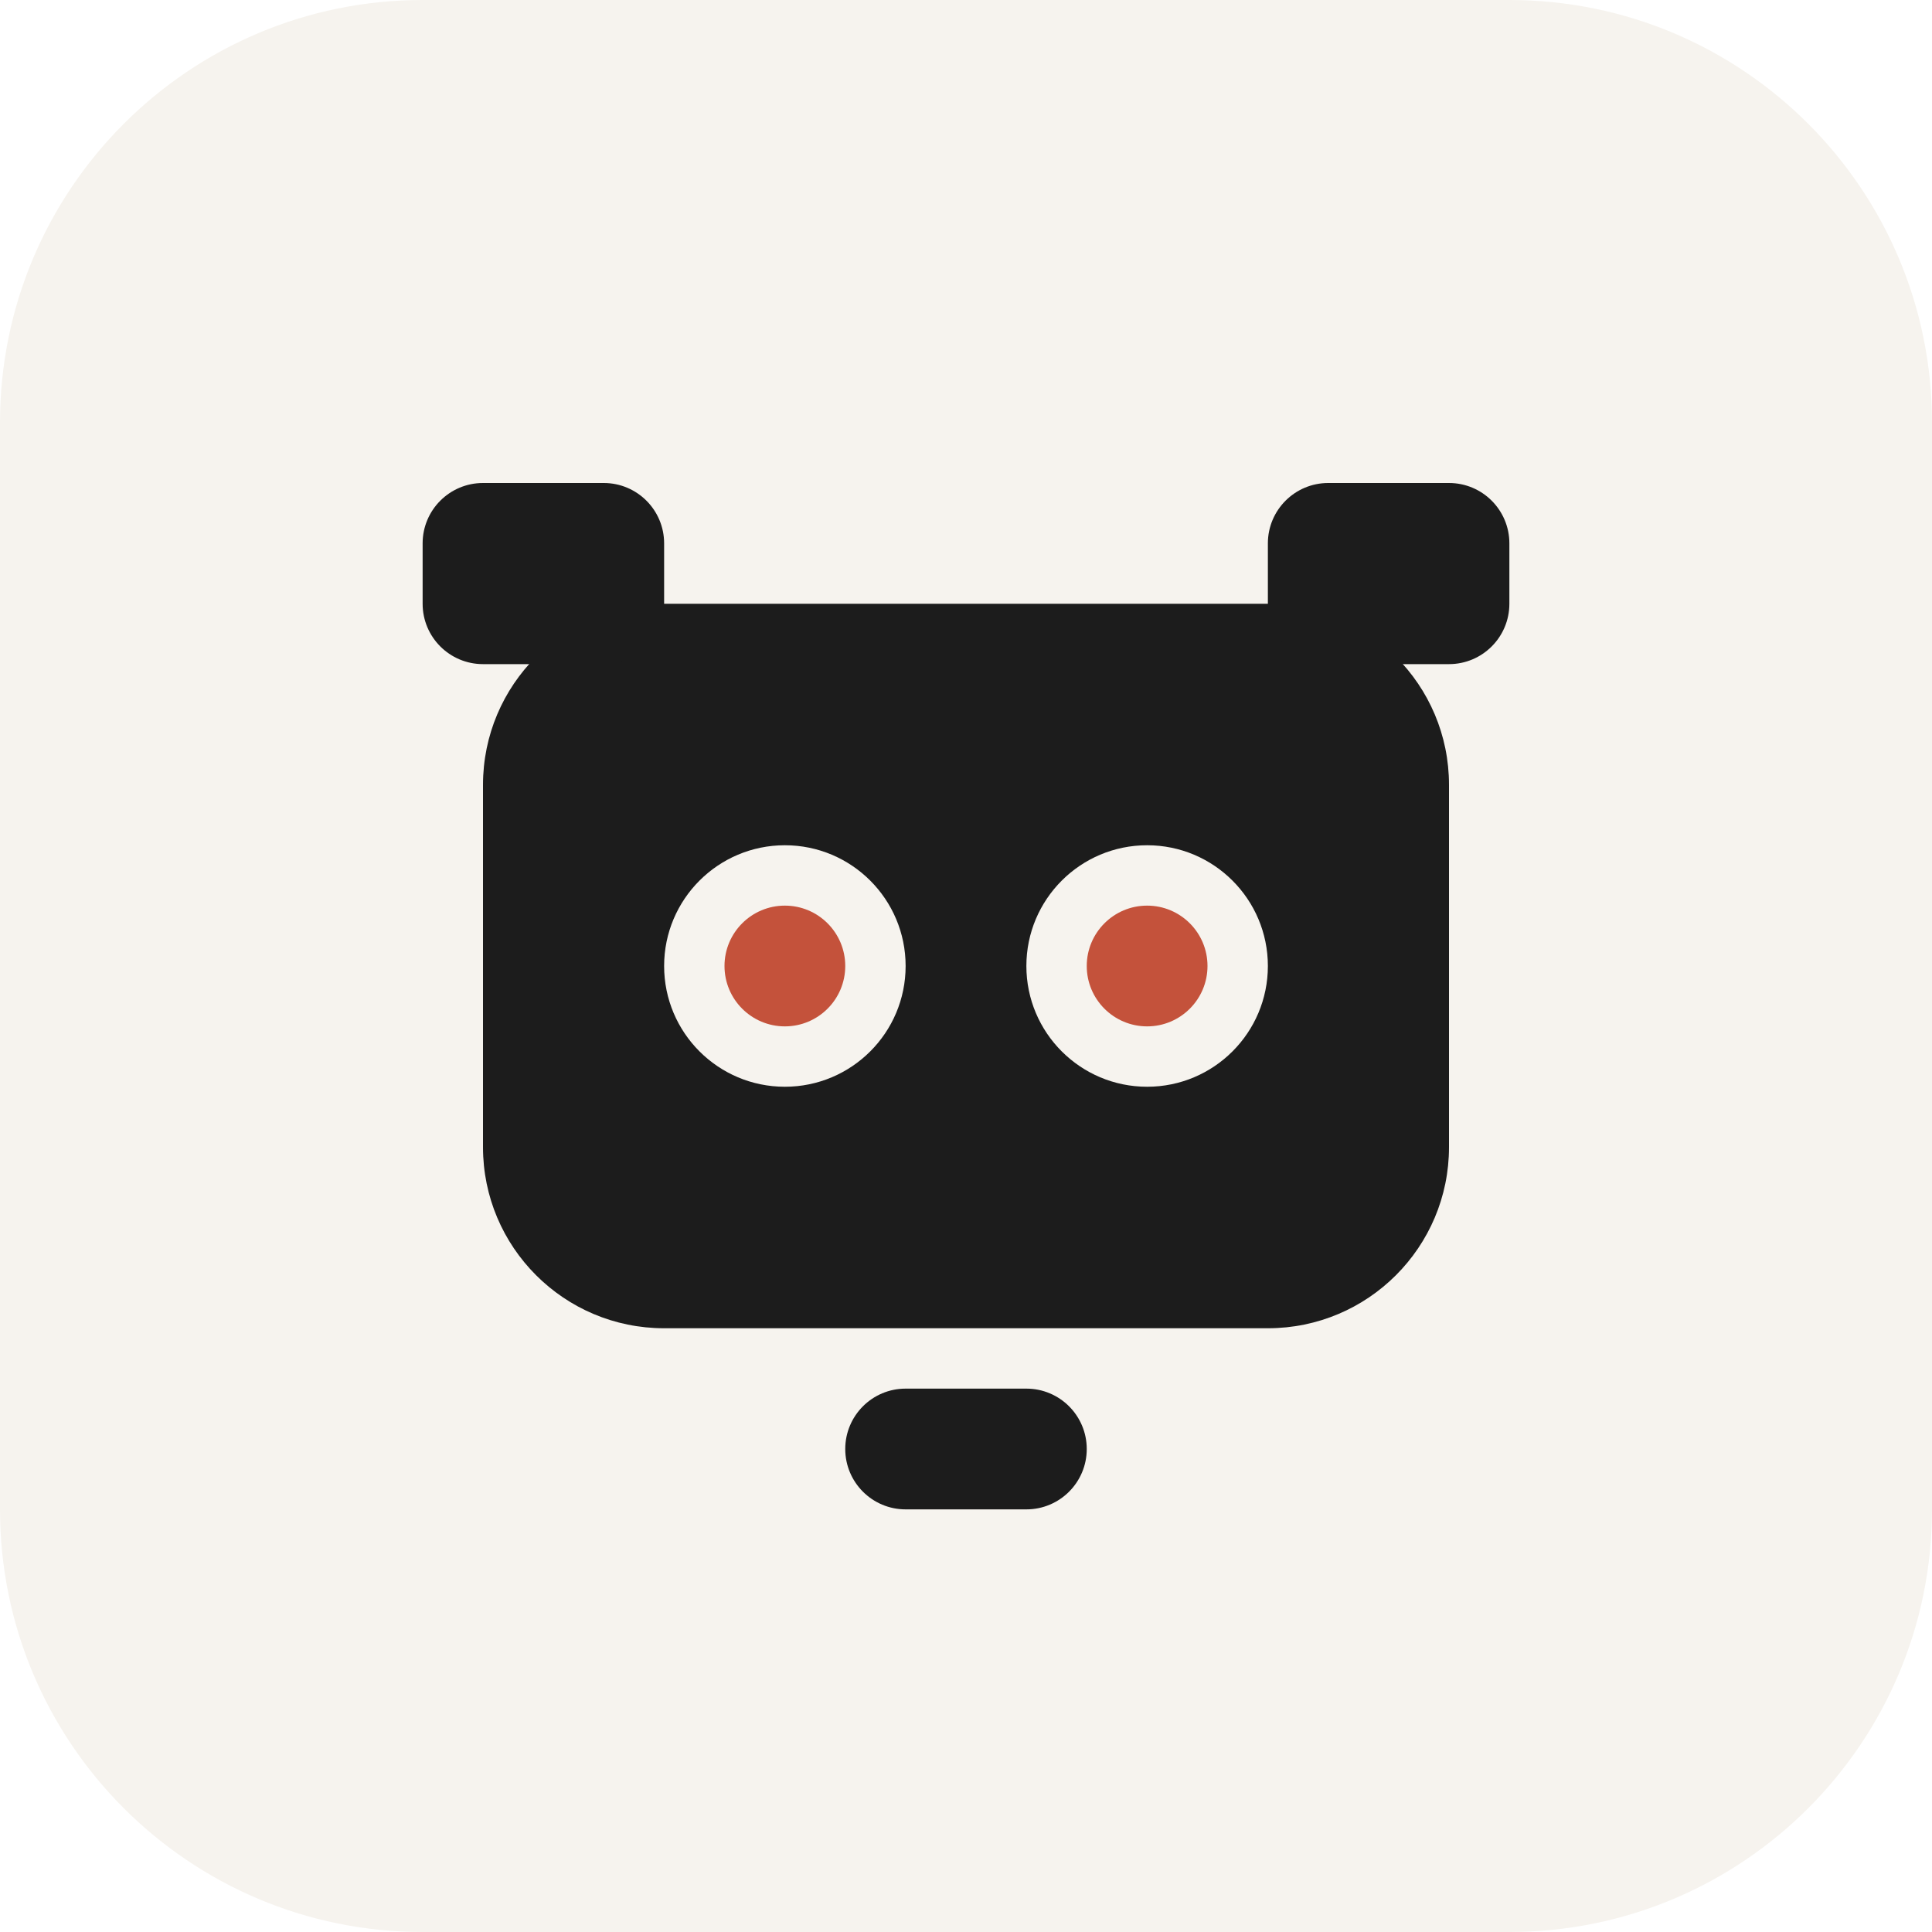
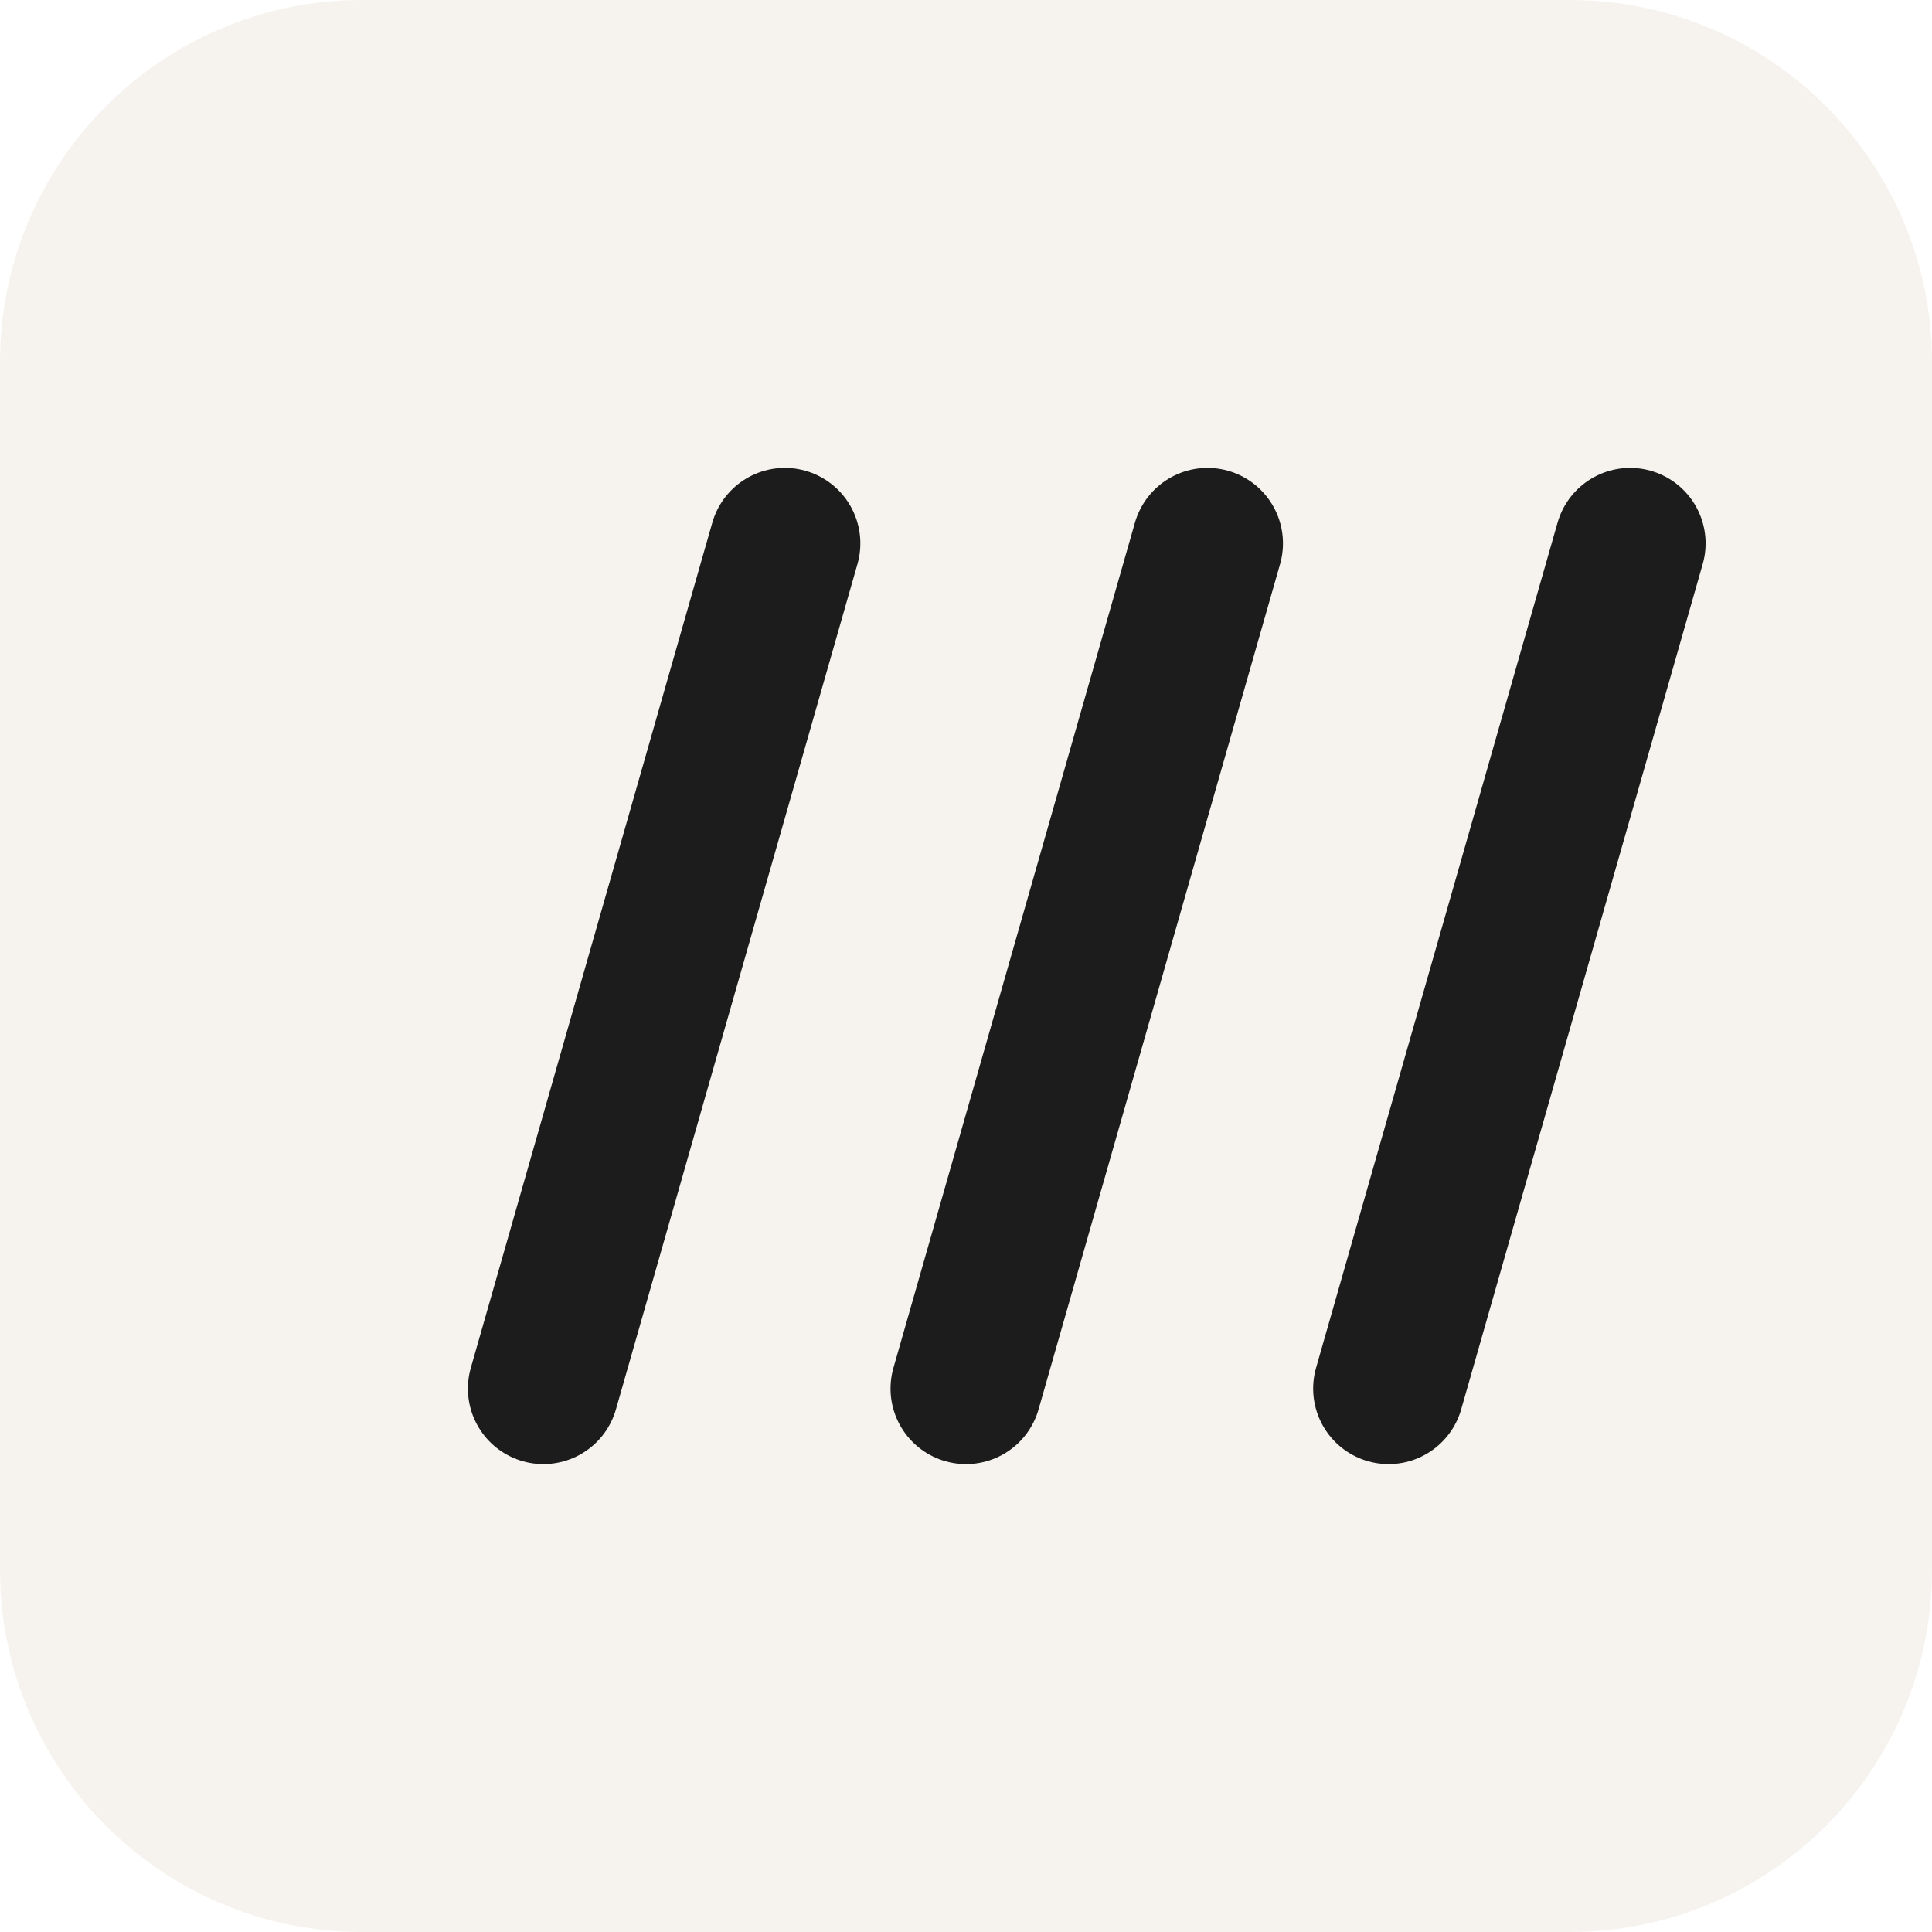
<svg xmlns="http://www.w3.org/2000/svg" viewBox="0 0 64 64" fill="none">
-   <rect width="64" height="64" rx="14" fill="#F6F3EE" />
-   <rect x="16" y="20" width="32" height="24" rx="6" fill="#1C1C1C" />
-   <rect x="14" y="16" width="8" height="6" rx="2" fill="#1C1C1C" />
-   <rect x="42" y="16" width="8" height="6" rx="2" fill="#1C1C1C" />
-   <circle cx="26" cy="32" r="4" fill="#F6F3EE" />
-   <circle cx="38" cy="32" r="4" fill="#F6F3EE" />
-   <circle cx="26" cy="32" r="2" fill="#C4523B" />
-   <circle cx="38" cy="32" r="2" fill="#C4523B" />
-   <rect x="28" y="46" width="8" height="4" rx="2" fill="#1C1C1C" />
+   <rect width="64" height="64" rx="12" fill="#F6F3EE" />
+   <path d="M18 46 L26 18 M32 46 L40 18 M46 46 L54 18" stroke="#1C1C1C" stroke-width="5" stroke-linecap="round" />
</svg>
